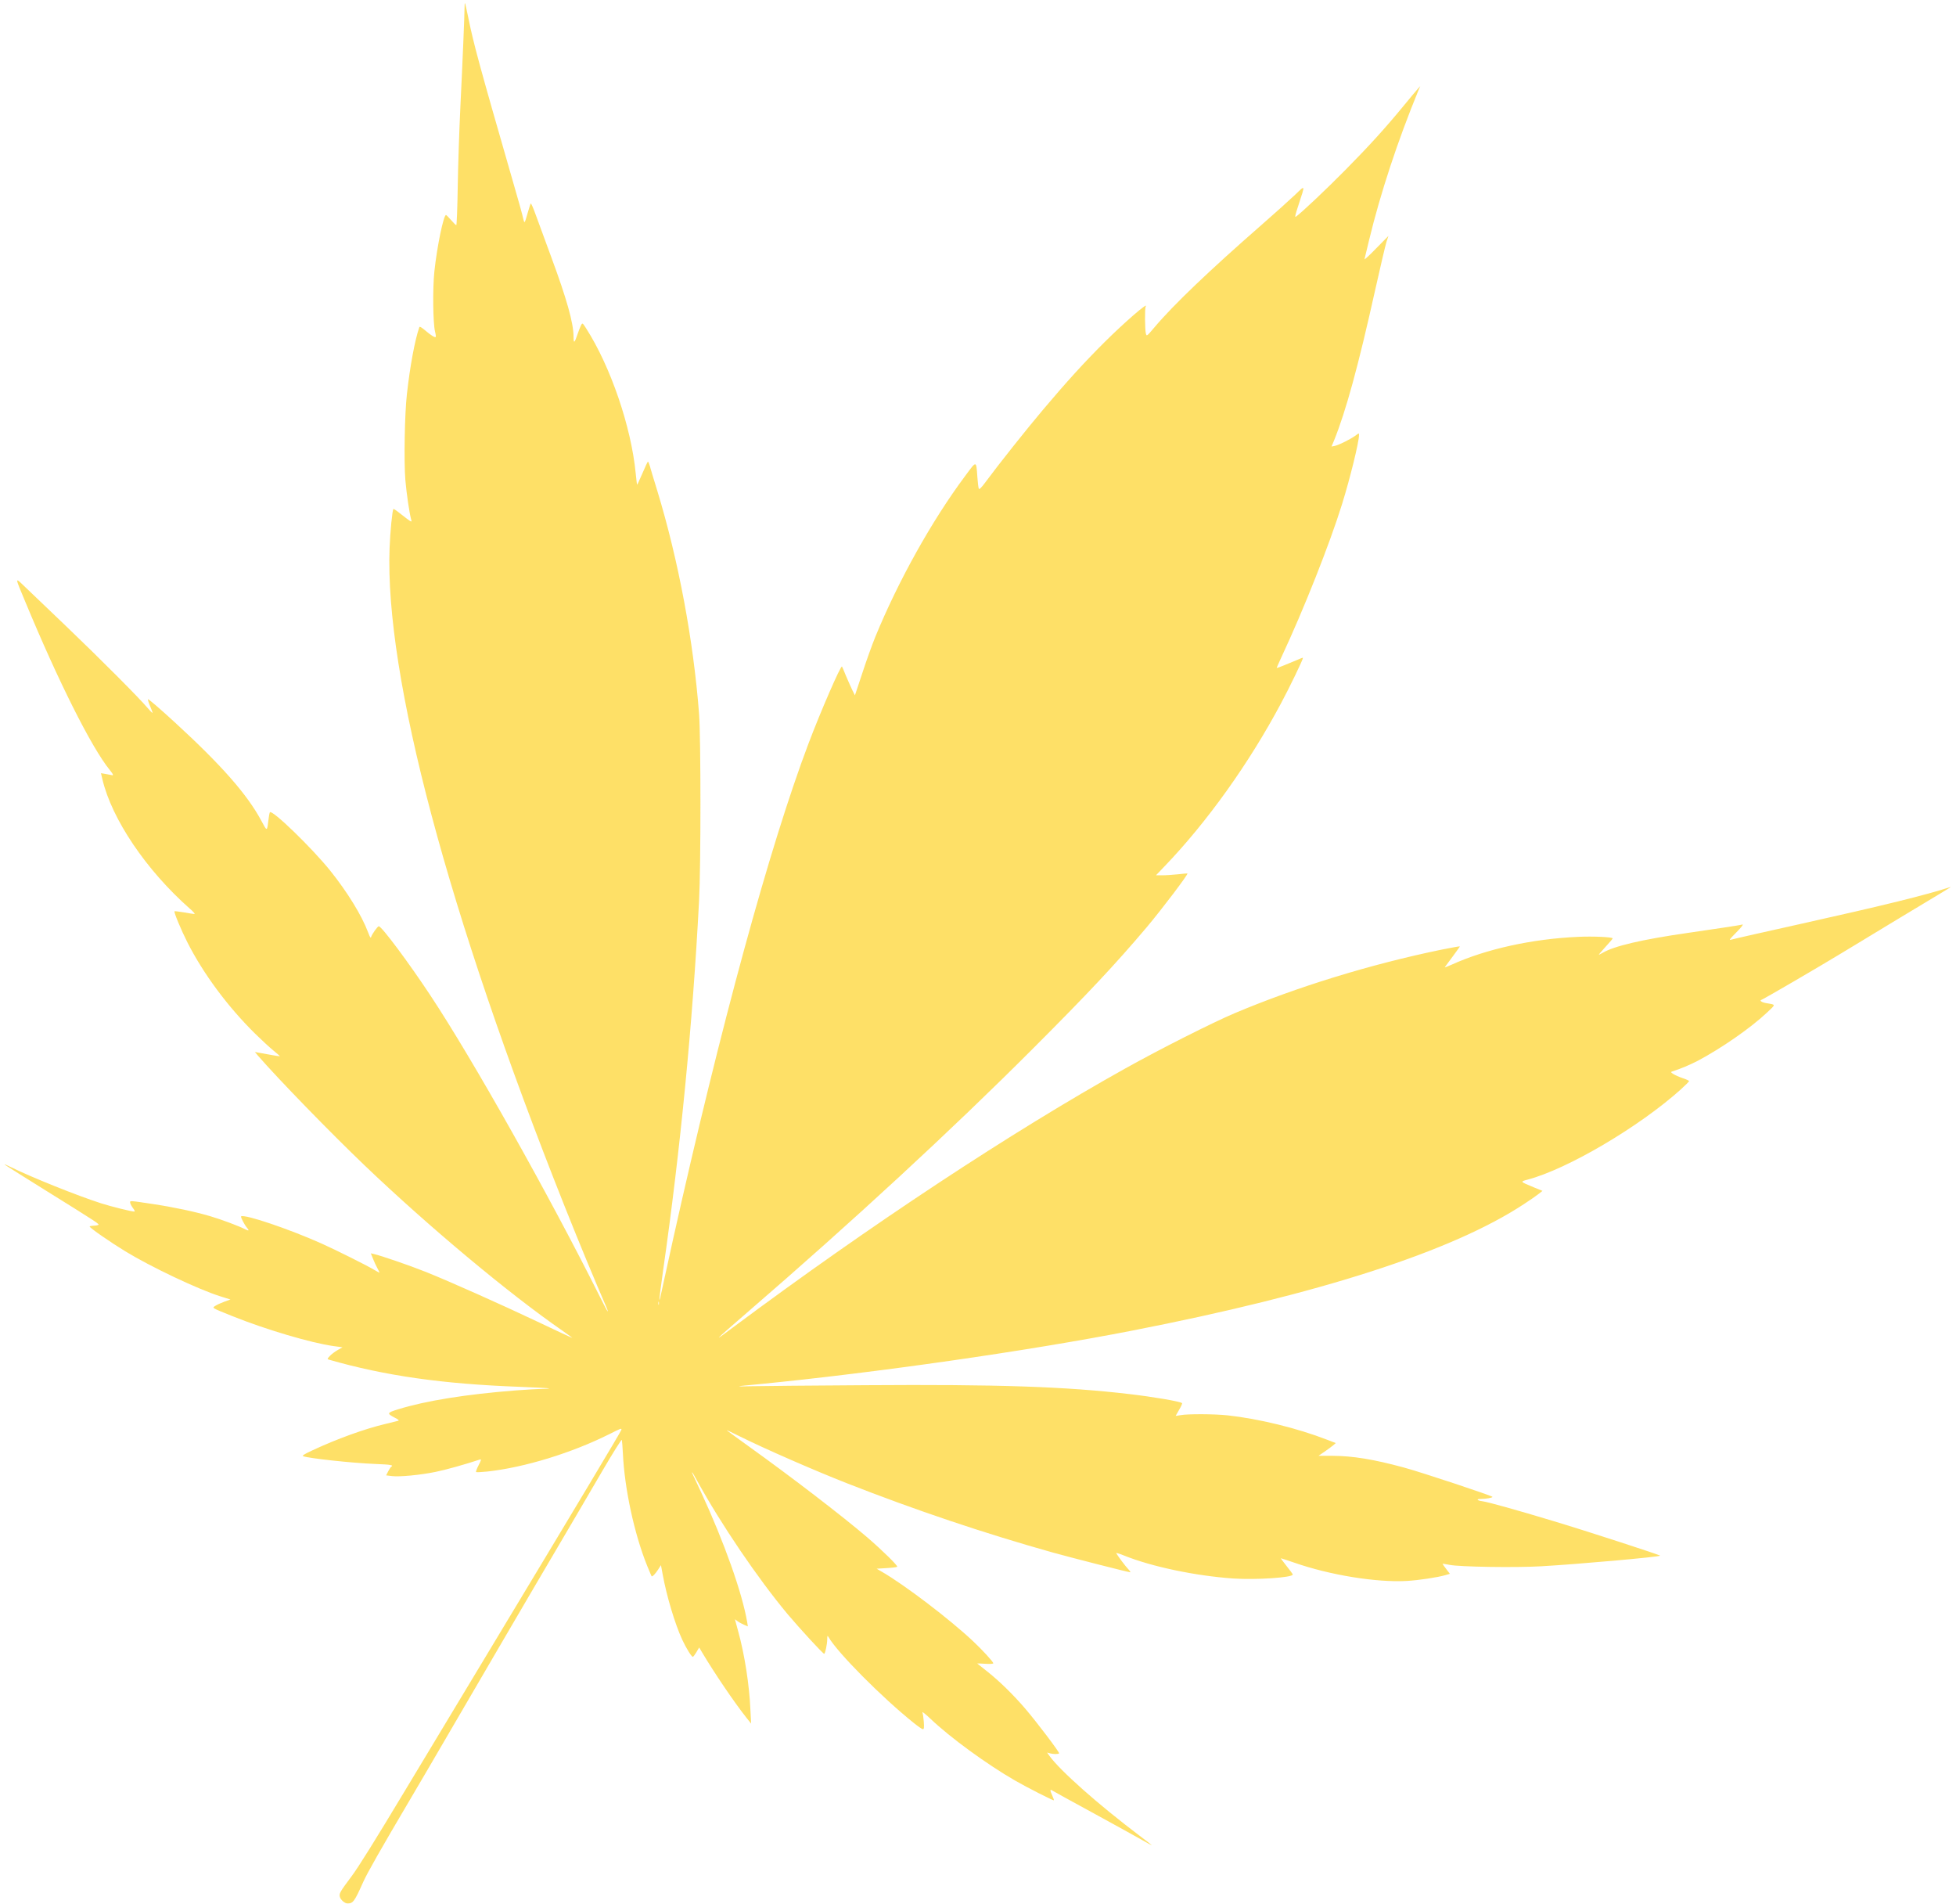
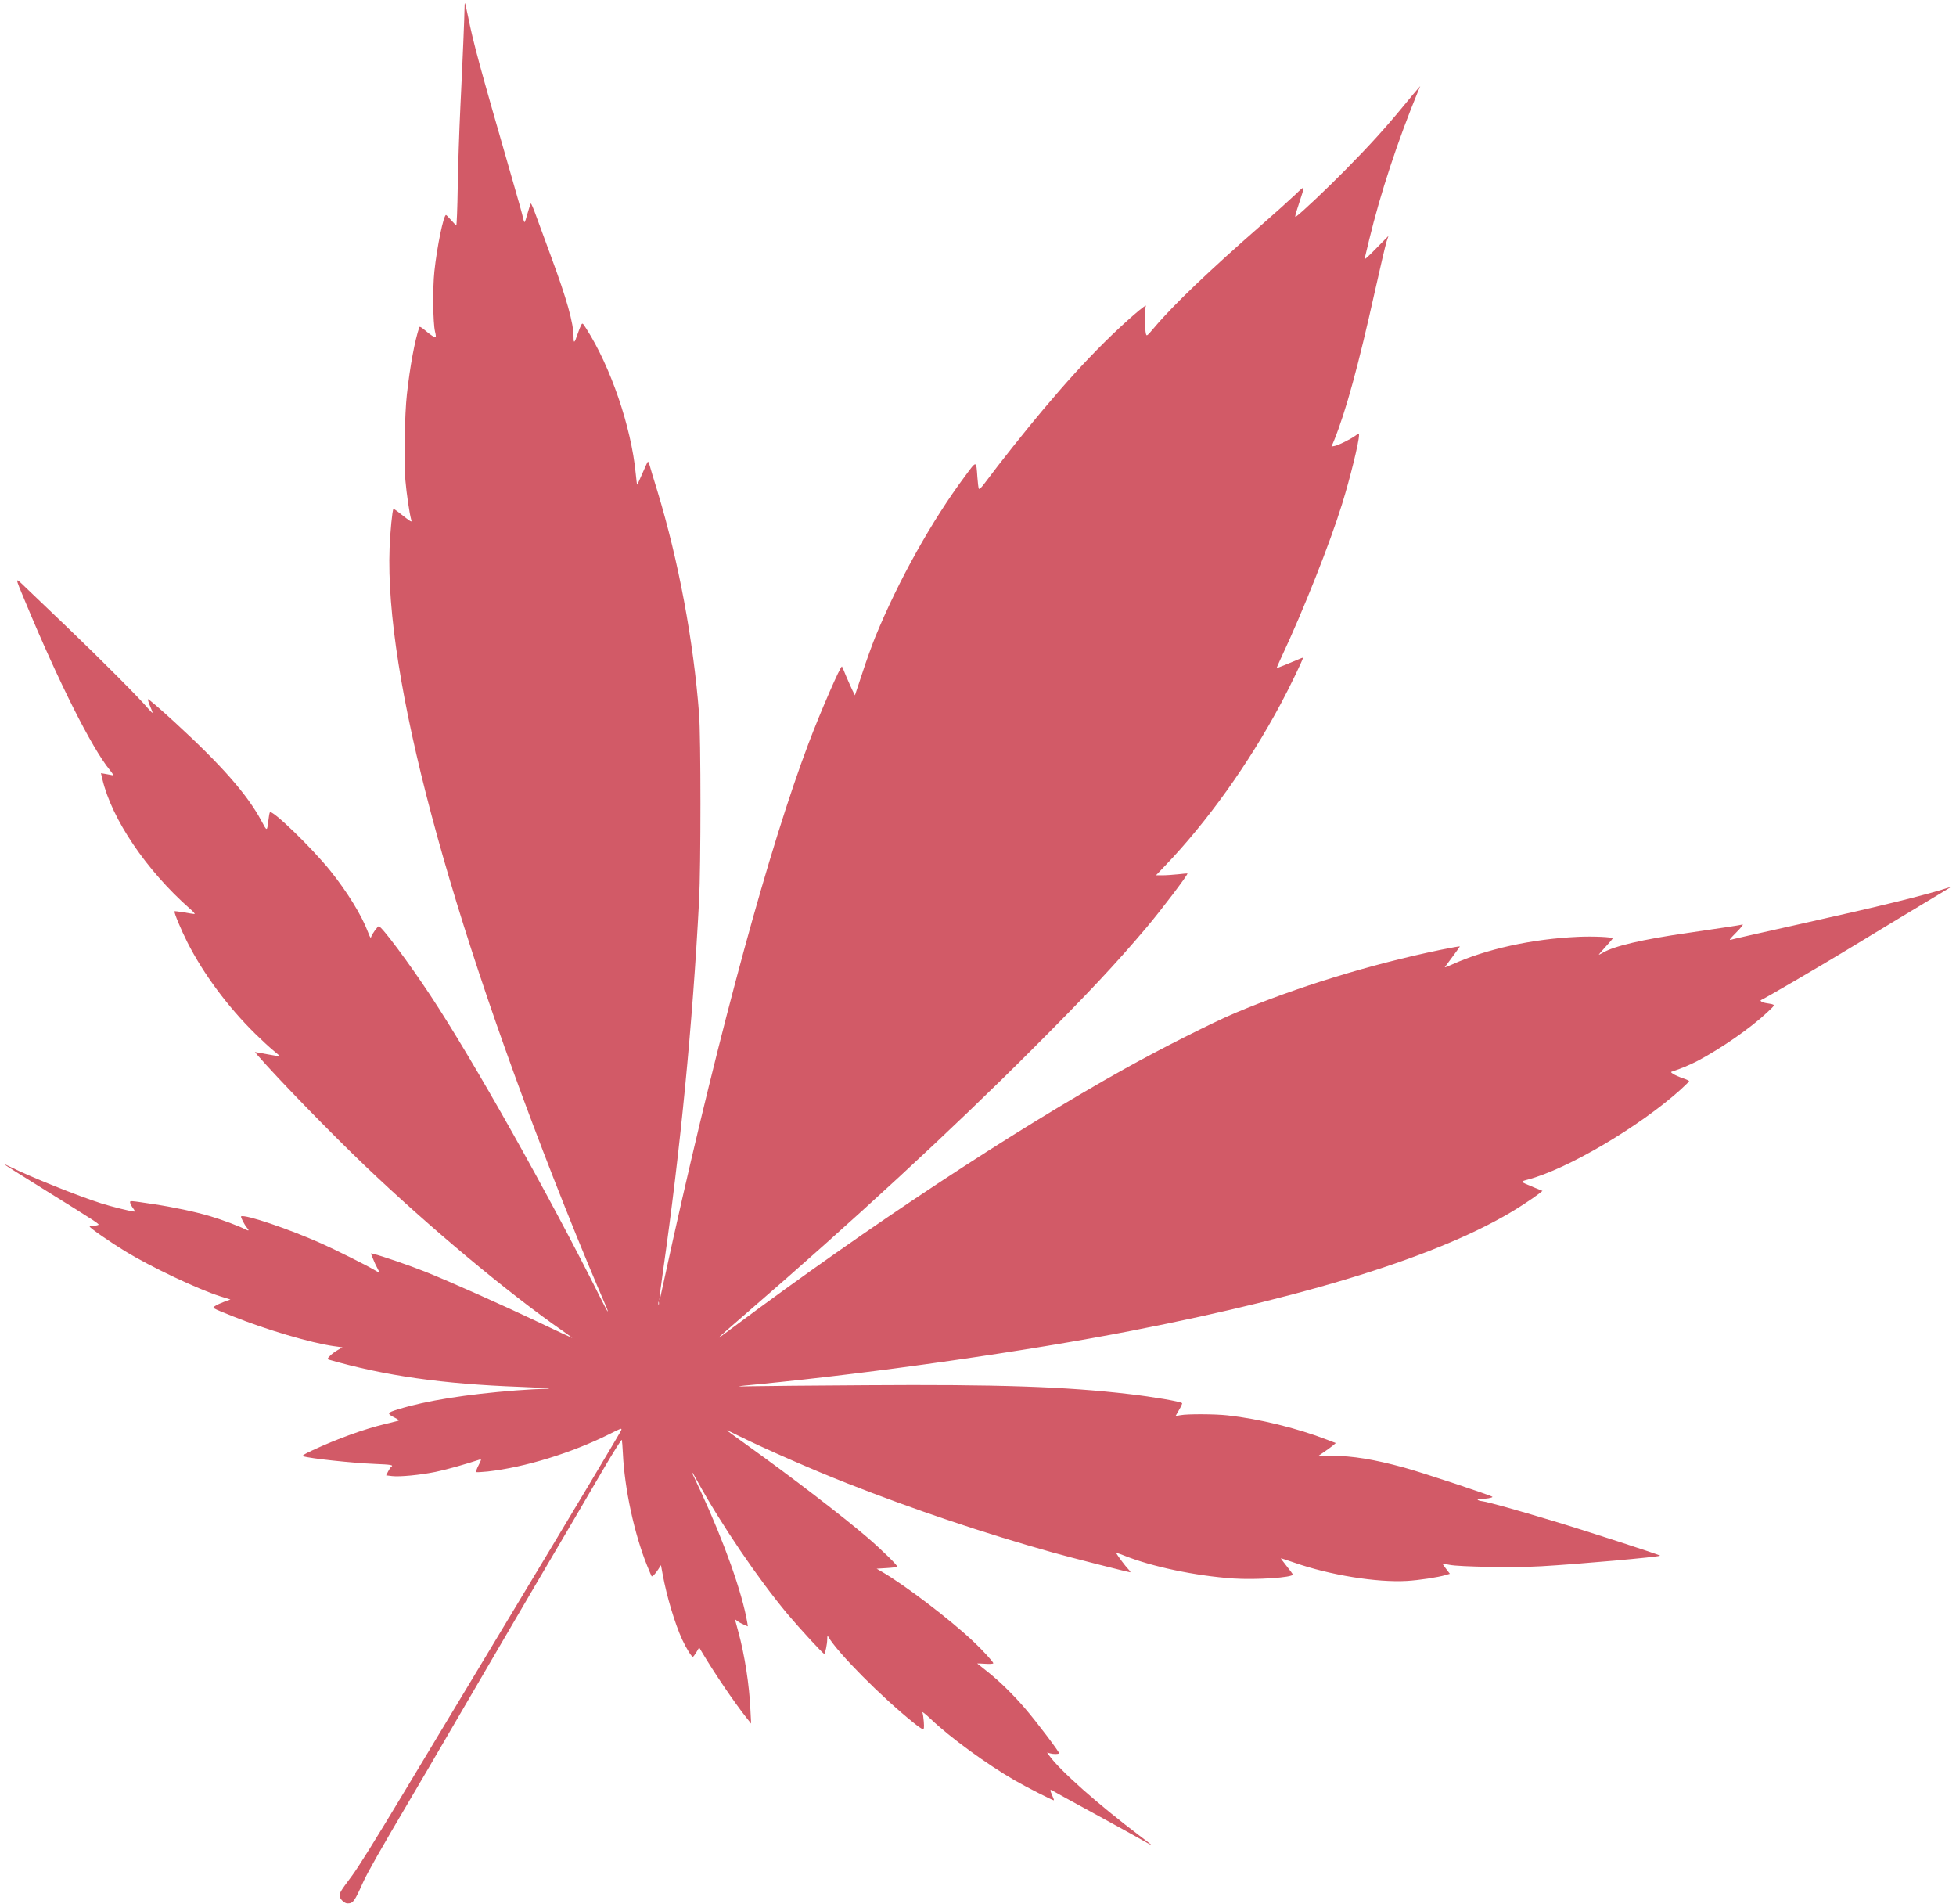
<svg xmlns="http://www.w3.org/2000/svg" height="1868pt" preserveAspectRatio="xMidYMid meet" viewBox="0 0 1920 1868" width="1920pt">
-   <path d="m4560 18608c0-71-19-529-41-978-11-228-23-583-26-787-3-205-10-373-14-373s-27 22-51 50c-24 27-46 50-50 50-24 0-88-309-114-552-18-171-14-505 6-591 7-27 10-51 7-54-8-8-48 17-104 65-37 31-54 40-57 31-44-127-92-386-122-659-22-193-30-663-15-841 11-130 40-327 57-388 6-21 5-22-12-13-10 6-50 36-88 66-38 31-71 54-74 51-11-10-32-225-38-385-47-1252 571-3576 1719-6460 151-379 289-711 413-997 8-18 12-33 9-33s-37 64-76 143c-502 1003-1245 2325-1664 2958-213 322-479 679-507 679-11 0-66-76-74-103-5-17-11-9-30 41-63 169-204 397-372 607-185 229-575 606-593 573-4-7-10-38-13-68-15-123-13-123-70-16-138 258-389 544-851 968-145 133-261 233-263 226-1-8 9-40 23-72s24-60 22-62-24 20-48 48c-78 94-466 483-794 797-176 168-360 344-409 391-103 99-103 106 2-145 323-779 650-1431 829-1651 37-46 41-58 16-50-10 2-37 7-60 11l-42 7 14-59c92-392 431-894 859-1271 33-28 53-52 45-52-7 0-54 7-103 16-48 8-90 13-93 11-8-9 66-186 127-306 157-309 396-631 665-896 61-60 141-134 178-164s66-56 64-57c-1-1-57 7-124 20l-121 22 30-36c196-226 715-760 1046-1076 631-603 1417-1259 1944-1624 56-39 98-70 95-70s-147 67-319 149c-373 177-877 402-1119 499-155 62-437 159-511 176l-28 6 21-52c11-29 31-72 44-95 13-24 22-43 20-43s-28 14-57 31c-72 43-387 200-511 255-320 143-752 289-790 267-8-5 33-84 59-114 22-25 16-31-15-15-60 32-237 98-349 131-150 44-350 87-562 119-233 35-226 35-222 11 2-11 15-35 28-52 16-21 20-33 12-33-28 0-229 50-323 80-240 77-690 258-890 357-38 19-65 31-60 25 6-6 172-111 370-234 564-351 566-352 547-360-9-4-32-7-49-7-18-1-33-4-33-8 0-13 207-156 350-243 252-154 715-373 930-441l102-32-61-22c-33-12-72-30-87-40-34-22-42-17 169-102 329-132 770-262 990-293l89-12-49-28c-26-15-61-41-76-58-25-26-26-30-10-35 554-159 1116-239 1875-267 155-6 284-13 287-15 2-3-25-5-60-5s-154-7-264-15c-489-38-882-101-1155-185-114-35-116-41-31-85 29-14 40-25 31-28-8-2-67-16-130-32-205-49-473-146-719-261-77-36-98-50-85-55 62-22 483-67 707-76 154-6 184-11 157-28-6-4-19-24-30-45l-20-39 58-7c74-9 275 10 427 41 96 19 288 73 437 122 14 4 12-7-14-56-17-33-28-64-25-67 4-4 55-1 114 5 367 41 827 183 1195 367 117 59 118 59 118 43 0-10-405-687-1328-2219-217-360-582-965-810-1345-275-458-447-734-512-820-115-154-122-167-114-200 7-29 48-65 75-65 55 0 68 18 154 210 42 93 167 313 472 830 83 140 213 363 290 495 442 758 762 1306 923 1580 350 595 495 842 671 1144 98 167 180 298 183 290 2-8 7-66 10-129 16-350 113-796 238-1105 23-55 42-102 44-104 7-8 38 25 65 67l27 42 17-92c39-213 119-481 191-638 39-84 92-170 105-170 4 0 20 21 35 46l27 46 31-52c118-198 308-479 431-635l48-60-7 135c-10 241-57 543-119 767l-33 122 27-20c15-11 44-26 64-35l36-15-6 38c-49 290-225 786-455 1283-40 85-76 163-81 173-6 9-8 17-5 17s24-35 47-78c236-430 598-963 891-1314 120-142 346-388 358-388 10 0 30 95 30 143 1 37 2 39 12 22 86-151 524-593 838-844 41-33 81-61 89-61 11 0 13 15 9 73-3 39-9 81-14 92-4 11 33-18 82-65 190-181 550-444 828-604 112-65 376-199 381-194 2 2-5 23-16 47-25 56-24 65 4 47 12-8 193-107 402-221s422-232 473-261c52-30 96-54 99-54 2 0-53 44-124 97-403 304-779 638-883 783l-22 31 29-8c32-9 81-9 89 0 8 7-223 312-335 442-119 138-248 264-366 358-55 44-101 80-103 82-1 1 34 0 78-3 45-3 80-1 80 5 0 14-106 130-200 218-231 217-670 551-895 681l-50 29 97 6c54 3 101 9 105 13 9 9-148 163-292 287-243 208-743 592-1170 898-110 79-204 148-210 153-5 6 53-21 130-60 244-121 724-331 1050-459 665-261 1345-490 2015-678 167-47 747-195 764-195 6 0-4 15-21 33-27 28-97 121-116 154-4 6 32-4 80-24 269-108 696-198 1068-224 224-15 585 9 585 39 0 4-27 41-60 82-32 41-58 75-57 77 2 1 60-18 130-42 351-123 811-197 1107-180 119 7 303 35 378 57l44 13-36 47c-20 26-36 49-36 51s30-3 68-10c93-20 648-29 902-14 354 20 1154 91 1166 104 6 5-741 248-1056 342-348 105-630 184-688 192-55 7-65 23-15 23 51 0 113 11 113 20 0 10-701 243-873 289-295 80-499 113-699 114h-136l56 38c32 22 70 50 86 63l28 24-83 32c-297 115-670 206-978 240-125 14-397 15-463 2-27-5-48-8-48-7s16 29 35 61 32 61 28 64c-19 17-286 62-518 89-630 74-1295 96-2585 87-520-3-1021-8-1115-10-183-4-180-3 55 19 1156 113 2645 326 3670 526 1844 359 3145 779 3847 1241 60 39 125 84 146 101l38 30-88 36c-135 56-133 54-56 75 392 104 1095 519 1501 884 45 41 82 78 82 82 0 5-28 18-62 29-35 12-76 30-93 41-26 17-27 20-10 25 81 26 174 65 251 105 230 122 518 321 679 473 88 83 89 76-5 92-41 6-71 24-53 31 34 14 564 323 788 459 354 215 857 519 985 595 58 34 96 59 85 55-237-78-661-182-1456-359-360-80-670-150-689-156-33-9-30-6 45 71 46 46 71 79 60 76-20-6-210-35-535-82-453-65-725-129-837-195-19-11-37-20-39-20-3 0 26 35 65 77s71 80 71 84c0 13-193 22-340 15-450-20-904-120-1238-272-40-18-72-30-70-26s36 50 76 103c39 53 72 98 72 101s-84-12-187-33c-692-143-1411-364-2023-622-217-92-737-354-1075-543-1110-619-2501-1536-3850-2541-207-155-197-145 140 147 1032 891 2003 1787 2805 2590 532 532 809 827 1116 1190 149 177 408 519 400 528-2 1-43-2-92-8-49-5-118-10-153-10h-64l84 88c418 435 829 1010 1143 1599 84 156 216 430 216 447 0 3-21-4-47-16-90-39-208-86-211-84-1 2 20 50 47 108 216 461 475 1115 594 1499 79 253 167 612 167 679 0 21 0 21-32-3-45-34-168-96-206-103l-32-6 25 59c116 287 238 732 400 1461 53 238 105 459 115 490l19 57-121-123c-66-68-117-115-114-105s23 94 45 187c111 460 280 972 485 1471l17 40-23-26c-13-14-75-88-138-165-186-226-340-395-569-627-189-192-438-427-490-463-13-10-8 15 25 114 67 205 69 199-33 101-48-46-198-181-333-299-504-440-861-781-1045-999-79-93-79-93-87-65-10 36-12 250-2 265 34 56-210-156-406-351-199-198-374-391-601-660-159-188-442-544-559-703-45-61-66-83-72-73-4 7-10 58-14 112-12 168-6 167-120 13-325-435-656-1028-882-1579-30-74-88-234-127-354l-73-220-25 50c-13 27-41 90-62 139-20 50-38 92-40 94-13 12-211-444-330-759-380-1006-861-2766-1330-4870-57-256-109-493-116-528-6-34-14-61-16-58-3 2 14 132 36 288 169 1180 290 2421 353 3628 18 335 18 1604 0 1835-55 717-201 1500-408 2182-37 120-72 235-77 256-6 20-14 37-17 37s-27-52-54-115-51-114-52-112c-2 1-8 52-14 112-44 456-246 1046-485 1420-37 58-38 58-51 34-7-13-23-53-35-89-30-89-39-95-39-25 0 134-67 372-220 785-56 151-123 333-148 403s-48 124-52 120-17-47-31-95c-13-49-26-88-30-88s-10 17-14 38c-3 20-49 186-102 367-332 1152-385 1347-438 1610-15 71-28 132-31 134-2 2-4-16-4-41zm1907-12730c-3-7-5-2-5 12s2 19 5 13c2-7 2-19 0-25z" transform="matrix(.1 0 0 -.1 0 1868)" fill="#FED530BB" stroke="none" stroke-width="2" vector-effect="non-scaling-stroke" />
+   <path d="m4560 18608c0-71-19-529-41-978-11-228-23-583-26-787-3-205-10-373-14-373s-27 22-51 50c-24 27-46 50-50 50-24 0-88-309-114-552-18-171-14-505 6-591 7-27 10-51 7-54-8-8-48 17-104 65-37 31-54 40-57 31-44-127-92-386-122-659-22-193-30-663-15-841 11-130 40-327 57-388 6-21 5-22-12-13-10 6-50 36-88 66-38 31-71 54-74 51-11-10-32-225-38-385-47-1252 571-3576 1719-6460 151-379 289-711 413-997 8-18 12-33 9-33s-37 64-76 143c-502 1003-1245 2325-1664 2958-213 322-479 679-507 679-11 0-66-76-74-103-5-17-11-9-30 41-63 169-204 397-372 607-185 229-575 606-593 573-4-7-10-38-13-68-15-123-13-123-70-16-138 258-389 544-851 968-145 133-261 233-263 226-1-8 9-40 23-72s24-60 22-62-24 20-48 48c-78 94-466 483-794 797-176 168-360 344-409 391-103 99-103 106 2-145 323-779 650-1431 829-1651 37-46 41-58 16-50-10 2-37 7-60 11l-42 7 14-59c92-392 431-894 859-1271 33-28 53-52 45-52-7 0-54 7-103 16-48 8-90 13-93 11-8-9 66-186 127-306 157-309 396-631 665-896 61-60 141-134 178-164s66-56 64-57c-1-1-57 7-124 20l-121 22 30-36c196-226 715-760 1046-1076 631-603 1417-1259 1944-1624 56-39 98-70 95-70s-147 67-319 149c-373 177-877 402-1119 499-155 62-437 159-511 176l-28 6 21-52c11-29 31-72 44-95 13-24 22-43 20-43s-28 14-57 31c-72 43-387 200-511 255-320 143-752 289-790 267-8-5 33-84 59-114 22-25 16-31-15-15-60 32-237 98-349 131-150 44-350 87-562 119-233 35-226 35-222 11 2-11 15-35 28-52 16-21 20-33 12-33-28 0-229 50-323 80-240 77-690 258-890 357-38 19-65 31-60 25 6-6 172-111 370-234 564-351 566-352 547-360-9-4-32-7-49-7-18-1-33-4-33-8 0-13 207-156 350-243 252-154 715-373 930-441l102-32-61-22c-33-12-72-30-87-40-34-22-42-17 169-102 329-132 770-262 990-293l89-12-49-28c-26-15-61-41-76-58-25-26-26-30-10-35 554-159 1116-239 1875-267 155-6 284-13 287-15 2-3-25-5-60-5s-154-7-264-15c-489-38-882-101-1155-185-114-35-116-41-31-85 29-14 40-25 31-28-8-2-67-16-130-32-205-49-473-146-719-261-77-36-98-50-85-55 62-22 483-67 707-76 154-6 184-11 157-28-6-4-19-24-30-45l-20-39 58-7c74-9 275 10 427 41 96 19 288 73 437 122 14 4 12-7-14-56-17-33-28-64-25-67 4-4 55-1 114 5 367 41 827 183 1195 367 117 59 118 59 118 43 0-10-405-687-1328-2219-217-360-582-965-810-1345-275-458-447-734-512-820-115-154-122-167-114-200 7-29 48-65 75-65 55 0 68 18 154 210 42 93 167 313 472 830 83 140 213 363 290 495 442 758 762 1306 923 1580 350 595 495 842 671 1144 98 167 180 298 183 290 2-8 7-66 10-129 16-350 113-796 238-1105 23-55 42-102 44-104 7-8 38 25 65 67l27 42 17-92c39-213 119-481 191-638 39-84 92-170 105-170 4 0 20 21 35 46l27 46 31-52c118-198 308-479 431-635l48-60-7 135c-10 241-57 543-119 767l-33 122 27-20c15-11 44-26 64-35l36-15-6 38c-49 290-225 786-455 1283-40 85-76 163-81 173-6 9-8 17-5 17s24-35 47-78c236-430 598-963 891-1314 120-142 346-388 358-388 10 0 30 95 30 143 1 37 2 39 12 22 86-151 524-593 838-844 41-33 81-61 89-61 11 0 13 15 9 73-3 39-9 81-14 92-4 11 33-18 82-65 190-181 550-444 828-604 112-65 376-199 381-194 2 2-5 23-16 47-25 56-24 65 4 47 12-8 193-107 402-221s422-232 473-261c52-30 96-54 99-54 2 0-53 44-124 97-403 304-779 638-883 783l-22 31 29-8c32-9 81-9 89 0 8 7-223 312-335 442-119 138-248 264-366 358-55 44-101 80-103 82-1 1 34 0 78-3 45-3 80-1 80 5 0 14-106 130-200 218-231 217-670 551-895 681l-50 29 97 6c54 3 101 9 105 13 9 9-148 163-292 287-243 208-743 592-1170 898-110 79-204 148-210 153-5 6 53-21 130-60 244-121 724-331 1050-459 665-261 1345-490 2015-678 167-47 747-195 764-195 6 0-4 15-21 33-27 28-97 121-116 154-4 6 32-4 80-24 269-108 696-198 1068-224 224-15 585 9 585 39 0 4-27 41-60 82-32 41-58 75-57 77 2 1 60-18 130-42 351-123 811-197 1107-180 119 7 303 35 378 57l44 13-36 47c-20 26-36 49-36 51s30-3 68-10c93-20 648-29 902-14 354 20 1154 91 1166 104 6 5-741 248-1056 342-348 105-630 184-688 192-55 7-65 23-15 23 51 0 113 11 113 20 0 10-701 243-873 289-295 80-499 113-699 114h-136l56 38c32 22 70 50 86 63l28 24-83 32c-297 115-670 206-978 240-125 14-397 15-463 2-27-5-48-8-48-7s16 29 35 61 32 61 28 64c-19 17-286 62-518 89-630 74-1295 96-2585 87-520-3-1021-8-1115-10-183-4-180-3 55 19 1156 113 2645 326 3670 526 1844 359 3145 779 3847 1241 60 39 125 84 146 101l38 30-88 36c-135 56-133 54-56 75 392 104 1095 519 1501 884 45 41 82 78 82 82 0 5-28 18-62 29-35 12-76 30-93 41-26 17-27 20-10 25 81 26 174 65 251 105 230 122 518 321 679 473 88 83 89 76-5 92-41 6-71 24-53 31 34 14 564 323 788 459 354 215 857 519 985 595 58 34 96 59 85 55-237-78-661-182-1456-359-360-80-670-150-689-156-33-9-30-6 45 71 46 46 71 79 60 76-20-6-210-35-535-82-453-65-725-129-837-195-19-11-37-20-39-20-3 0 26 35 65 77s71 80 71 84c0 13-193 22-340 15-450-20-904-120-1238-272-40-18-72-30-70-26s36 50 76 103c39 53 72 98 72 101s-84-12-187-33c-692-143-1411-364-2023-622-217-92-737-354-1075-543-1110-619-2501-1536-3850-2541-207-155-197-145 140 147 1032 891 2003 1787 2805 2590 532 532 809 827 1116 1190 149 177 408 519 400 528-2 1-43-2-92-8-49-5-118-10-153-10h-64l84 88c418 435 829 1010 1143 1599 84 156 216 430 216 447 0 3-21-4-47-16-90-39-208-86-211-84-1 2 20 50 47 108 216 461 475 1115 594 1499 79 253 167 612 167 679 0 21 0 21-32-3-45-34-168-96-206-103l-32-6 25 59c116 287 238 732 400 1461 53 238 105 459 115 490l19 57-121-123c-66-68-117-115-114-105s23 94 45 187c111 460 280 972 485 1471l17 40-23-26c-13-14-75-88-138-165-186-226-340-395-569-627-189-192-438-427-490-463-13-10-8 15 25 114 67 205 69 199-33 101-48-46-198-181-333-299-504-440-861-781-1045-999-79-93-79-93-87-65-10 36-12 250-2 265 34 56-210-156-406-351-199-198-374-391-601-660-159-188-442-544-559-703-45-61-66-83-72-73-4 7-10 58-14 112-12 168-6 167-120 13-325-435-656-1028-882-1579-30-74-88-234-127-354l-73-220-25 50c-13 27-41 90-62 139-20 50-38 92-40 94-13 12-211-444-330-759-380-1006-861-2766-1330-4870-57-256-109-493-116-528-6-34-14-61-16-58-3 2 14 132 36 288 169 1180 290 2421 353 3628 18 335 18 1604 0 1835-55 717-201 1500-408 2182-37 120-72 235-77 256-6 20-14 37-17 37s-27-52-54-115-51-114-52-112c-2 1-8 52-14 112-44 456-246 1046-485 1420-37 58-38 58-51 34-7-13-23-53-35-89-30-89-39-95-39-25 0 134-67 372-220 785-56 151-123 333-148 403s-48 124-52 120-17-47-31-95c-13-49-26-88-30-88s-10 17-14 38c-3 20-49 186-102 367-332 1152-385 1347-438 1610-15 71-28 132-31 134-2 2-4-16-4-41zm1907-12730c-3-7-5-2-5 12s2 19 5 13c2-7 2-19 0-25z" transform="matrix(.1 0 0 -.1 0 1868)" fill="#c21f30BB" stroke="none" stroke-width="2" vector-effect="non-scaling-stroke" />
</svg>
